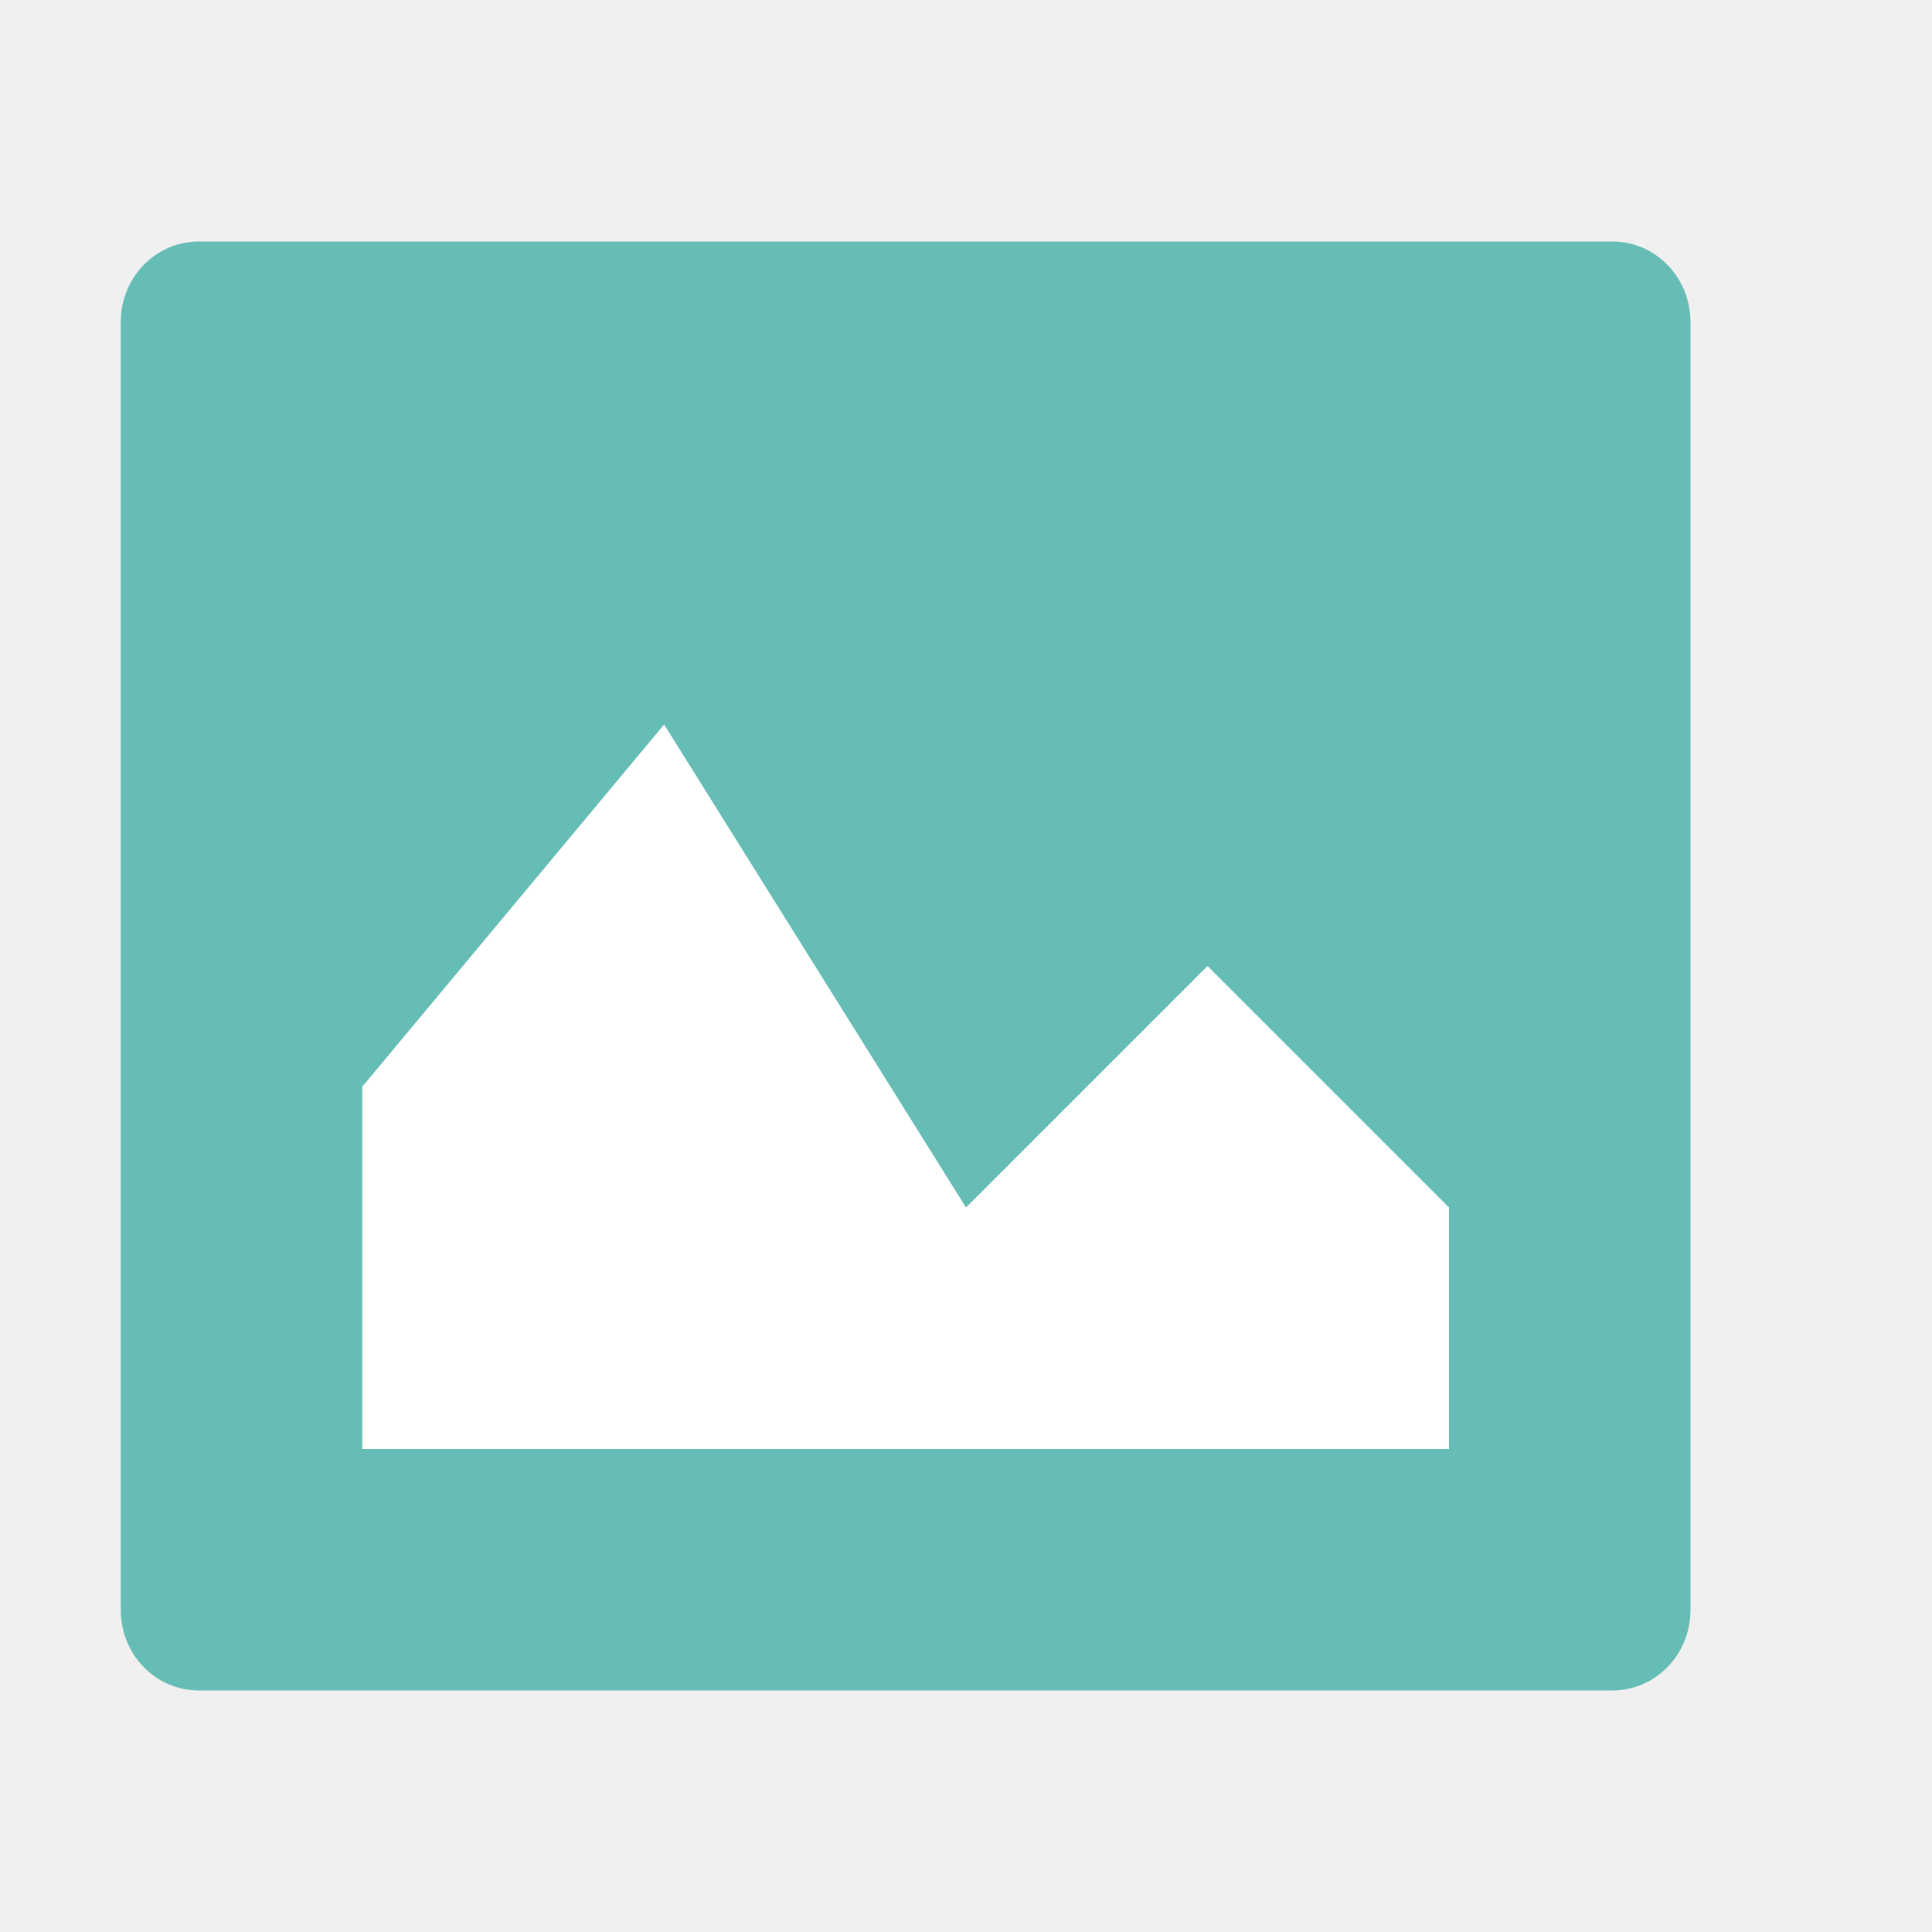
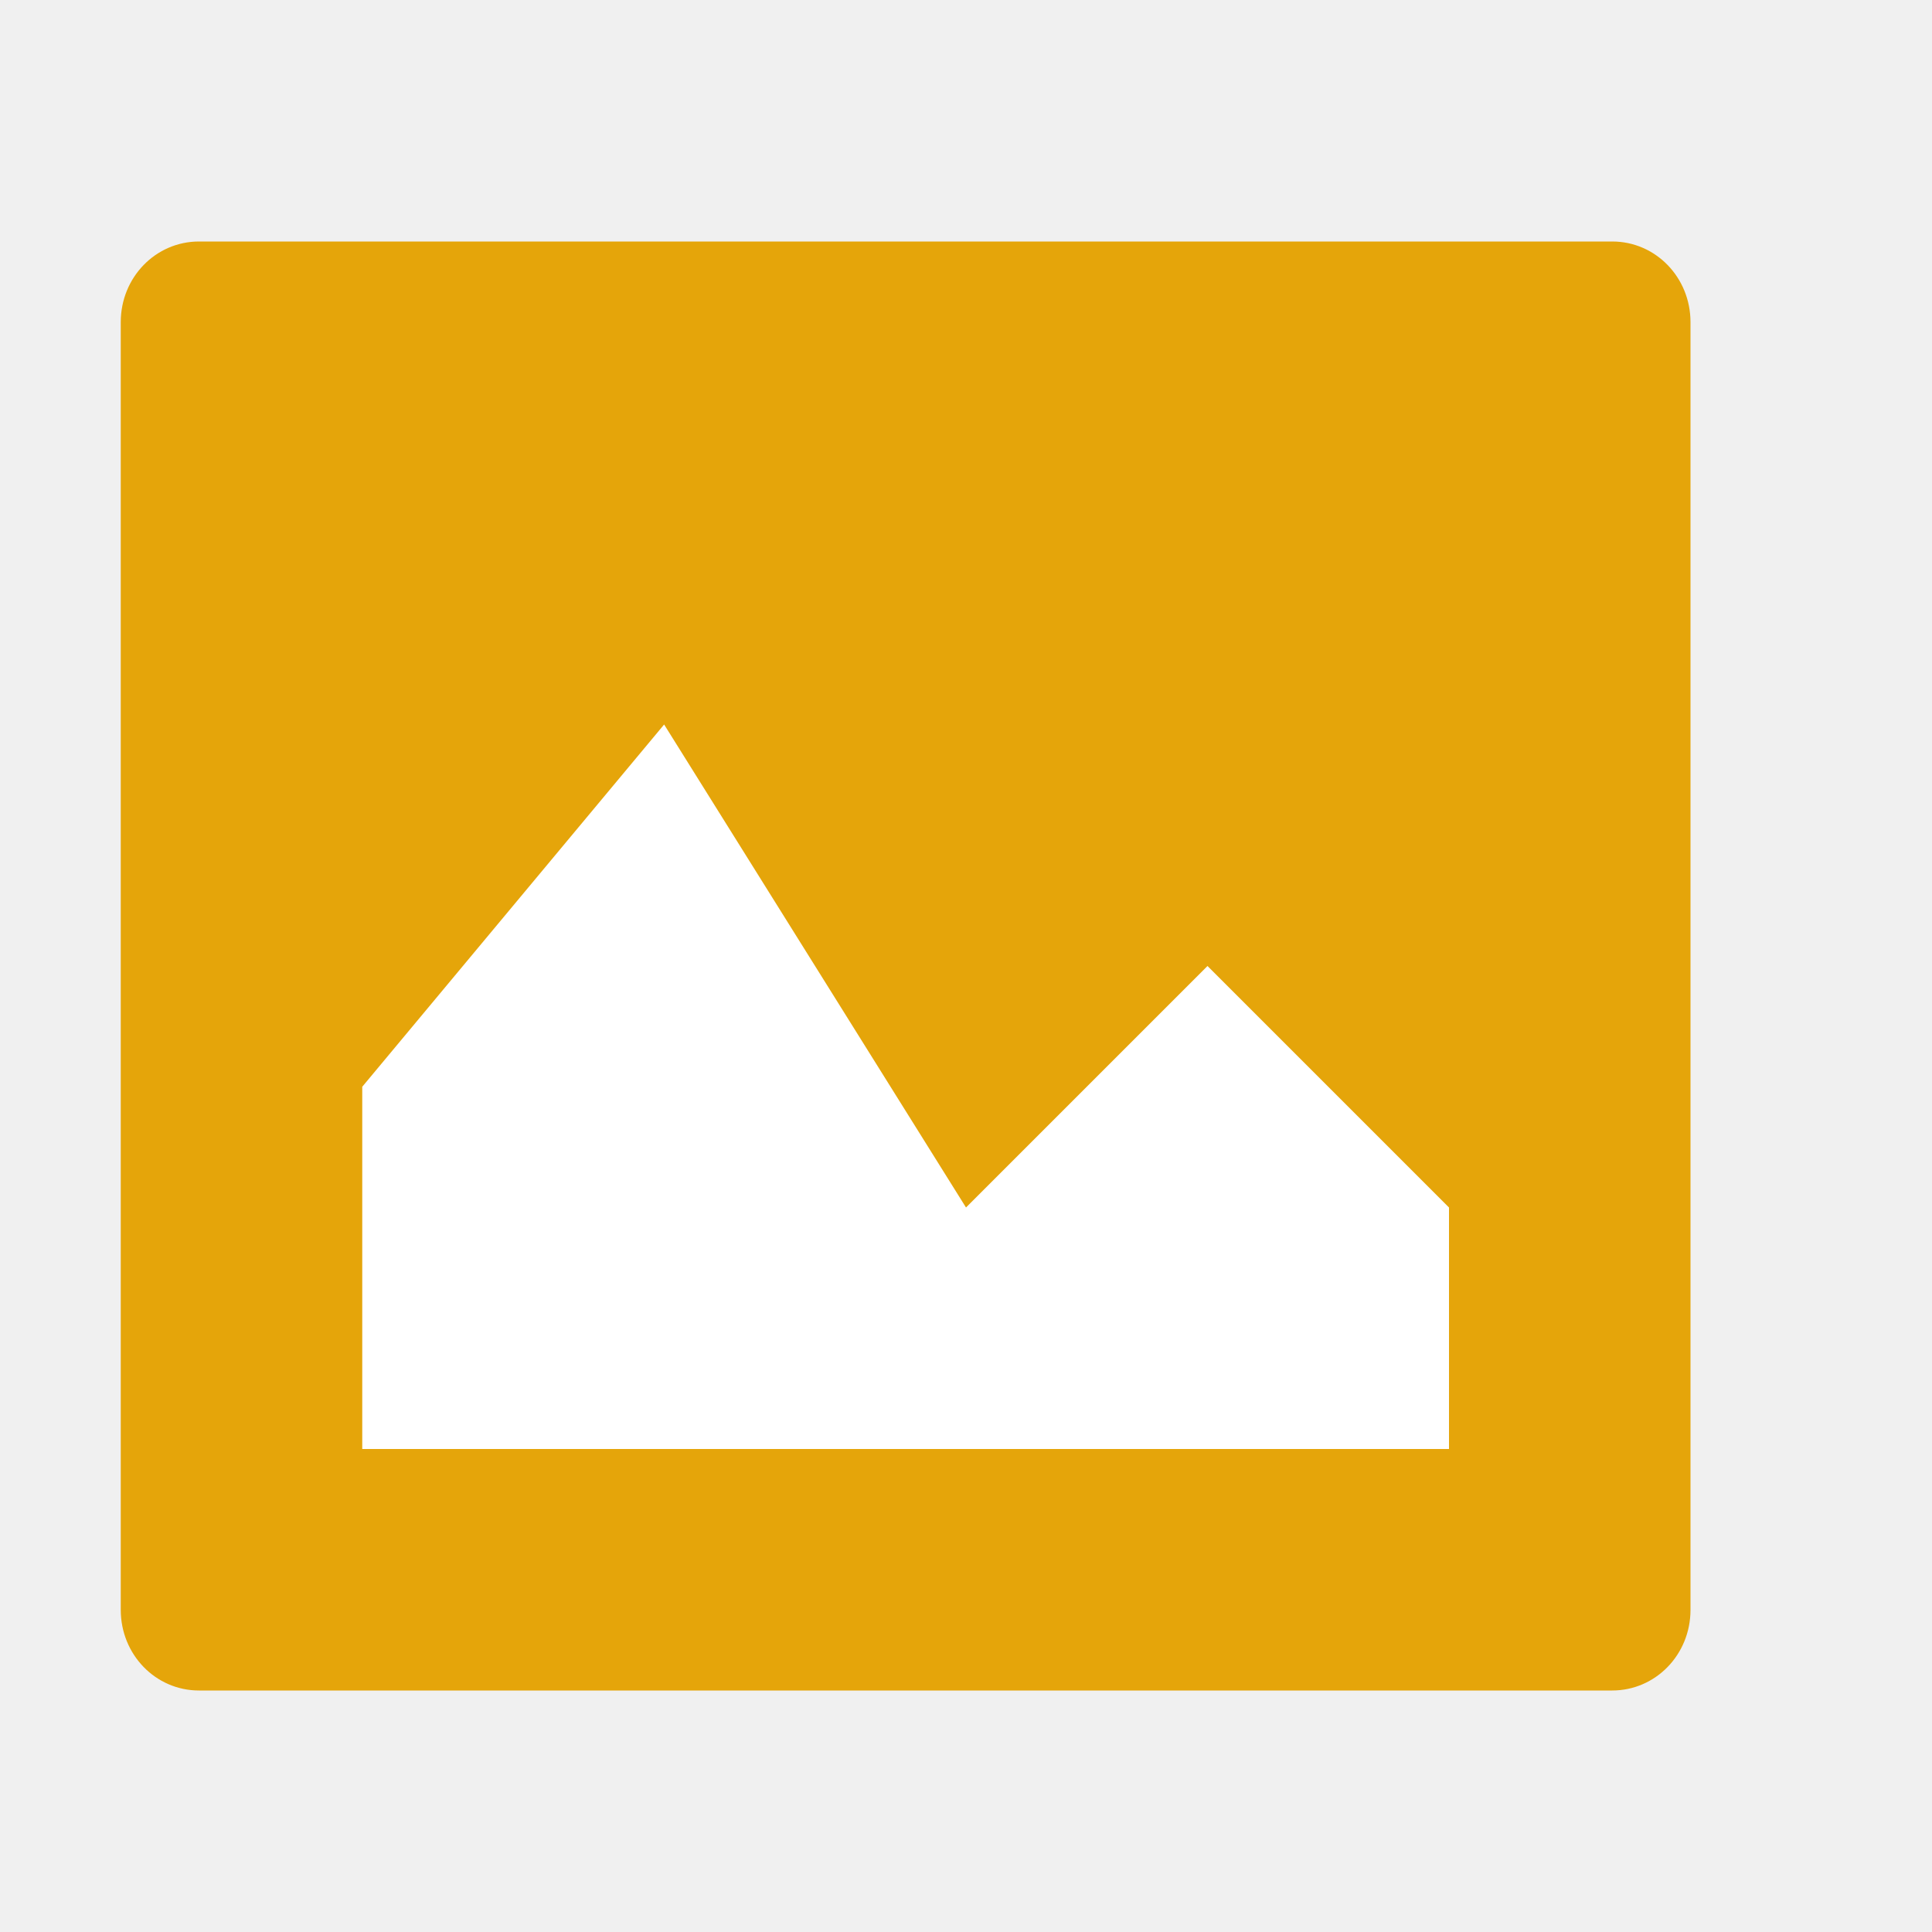
<svg xmlns="http://www.w3.org/2000/svg" width="16" height="16" version="1.1">
-   <path fill="#66bdb5" d="m14 13.332v-10.664c0-0.371-0.289-0.668-0.648-0.668h-11.704c-0.359 0-0.648 0.297-0.648 0.668v10.664c0 0.371 0.289 0.668 0.648 0.668h11.703c0.36 0 0.649-0.297 0.649-0.668z" />
-   <path fill="#fff" d="m5.5 6 2.5 4 2-2 2 2v2h-9v-3z" />
+   <path d="m14 13.332v-10.664c0-0.371-0.289-0.668-0.648-0.668h-11.704c-0.359 0-0.648 0.297-0.648 0.668v10.664c0 0.371 0.289 0.668 0.648 0.668h11.703c0.36 0 0.649-0.297 0.649-0.668z" fill="#e5a50a" />
+   <path d="m5.5 6 2.5 4 2-2 2 2v2h-9v-3z" fill="#fff" />
</svg>
